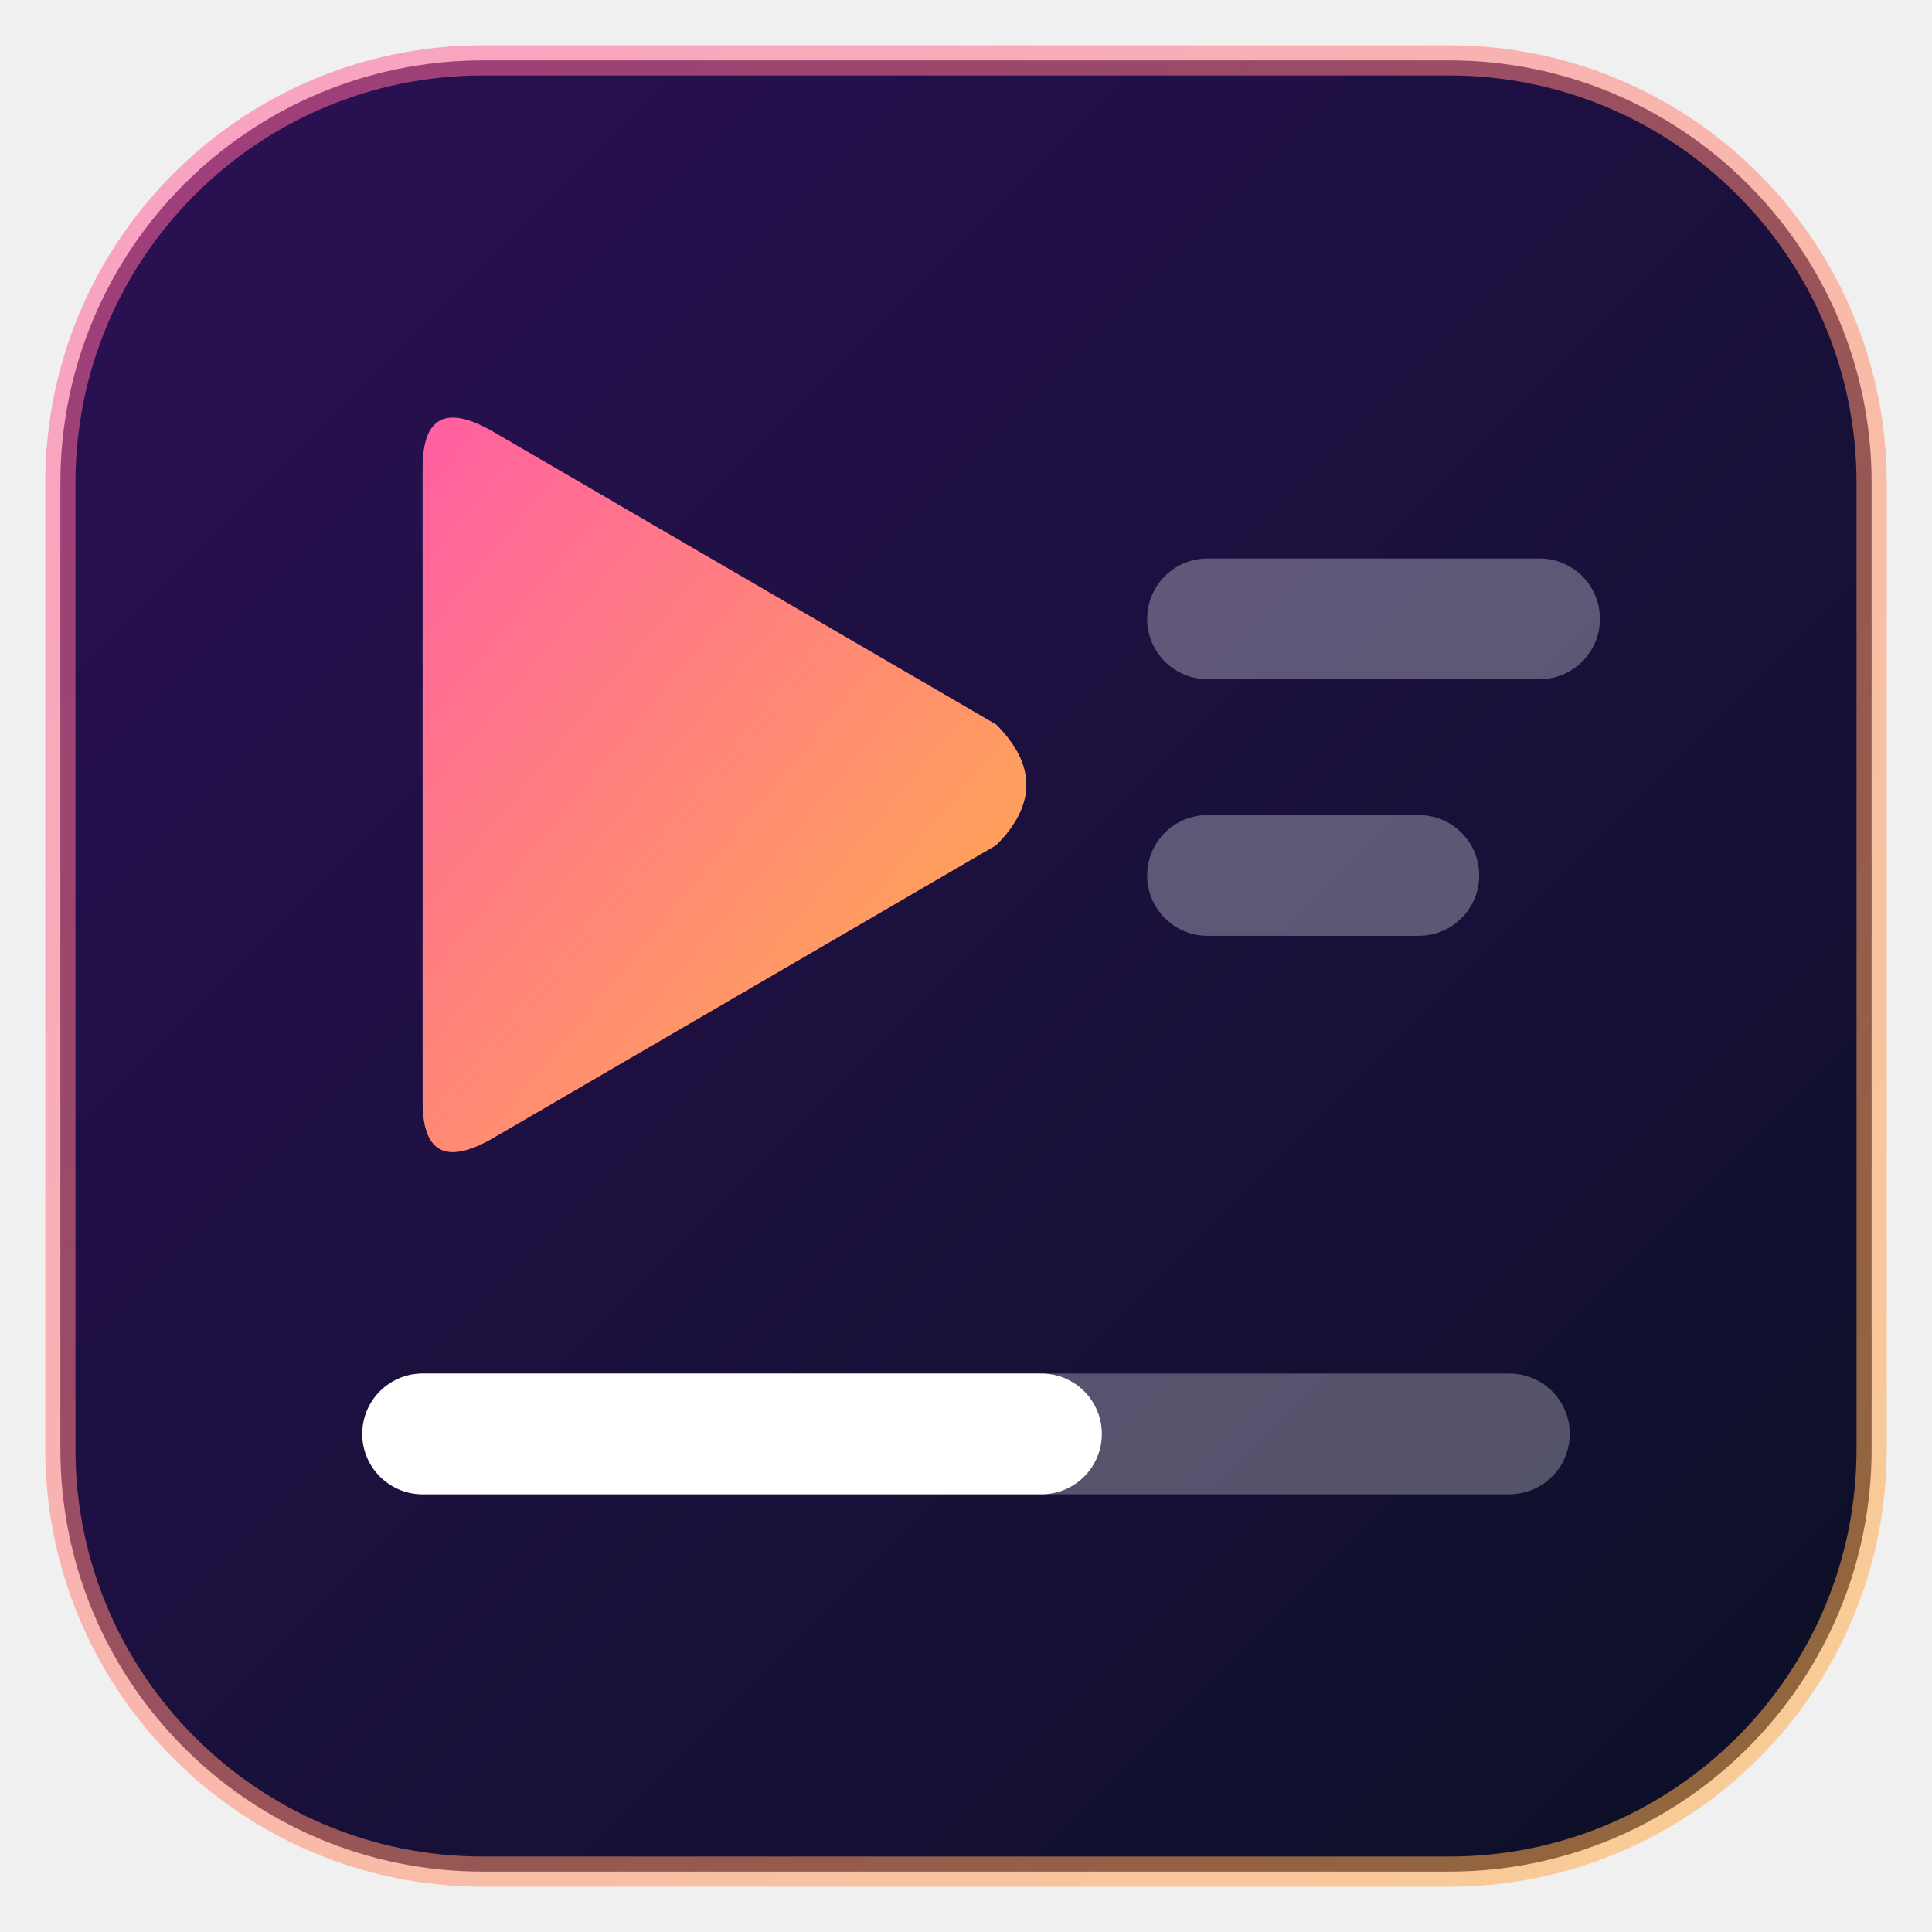
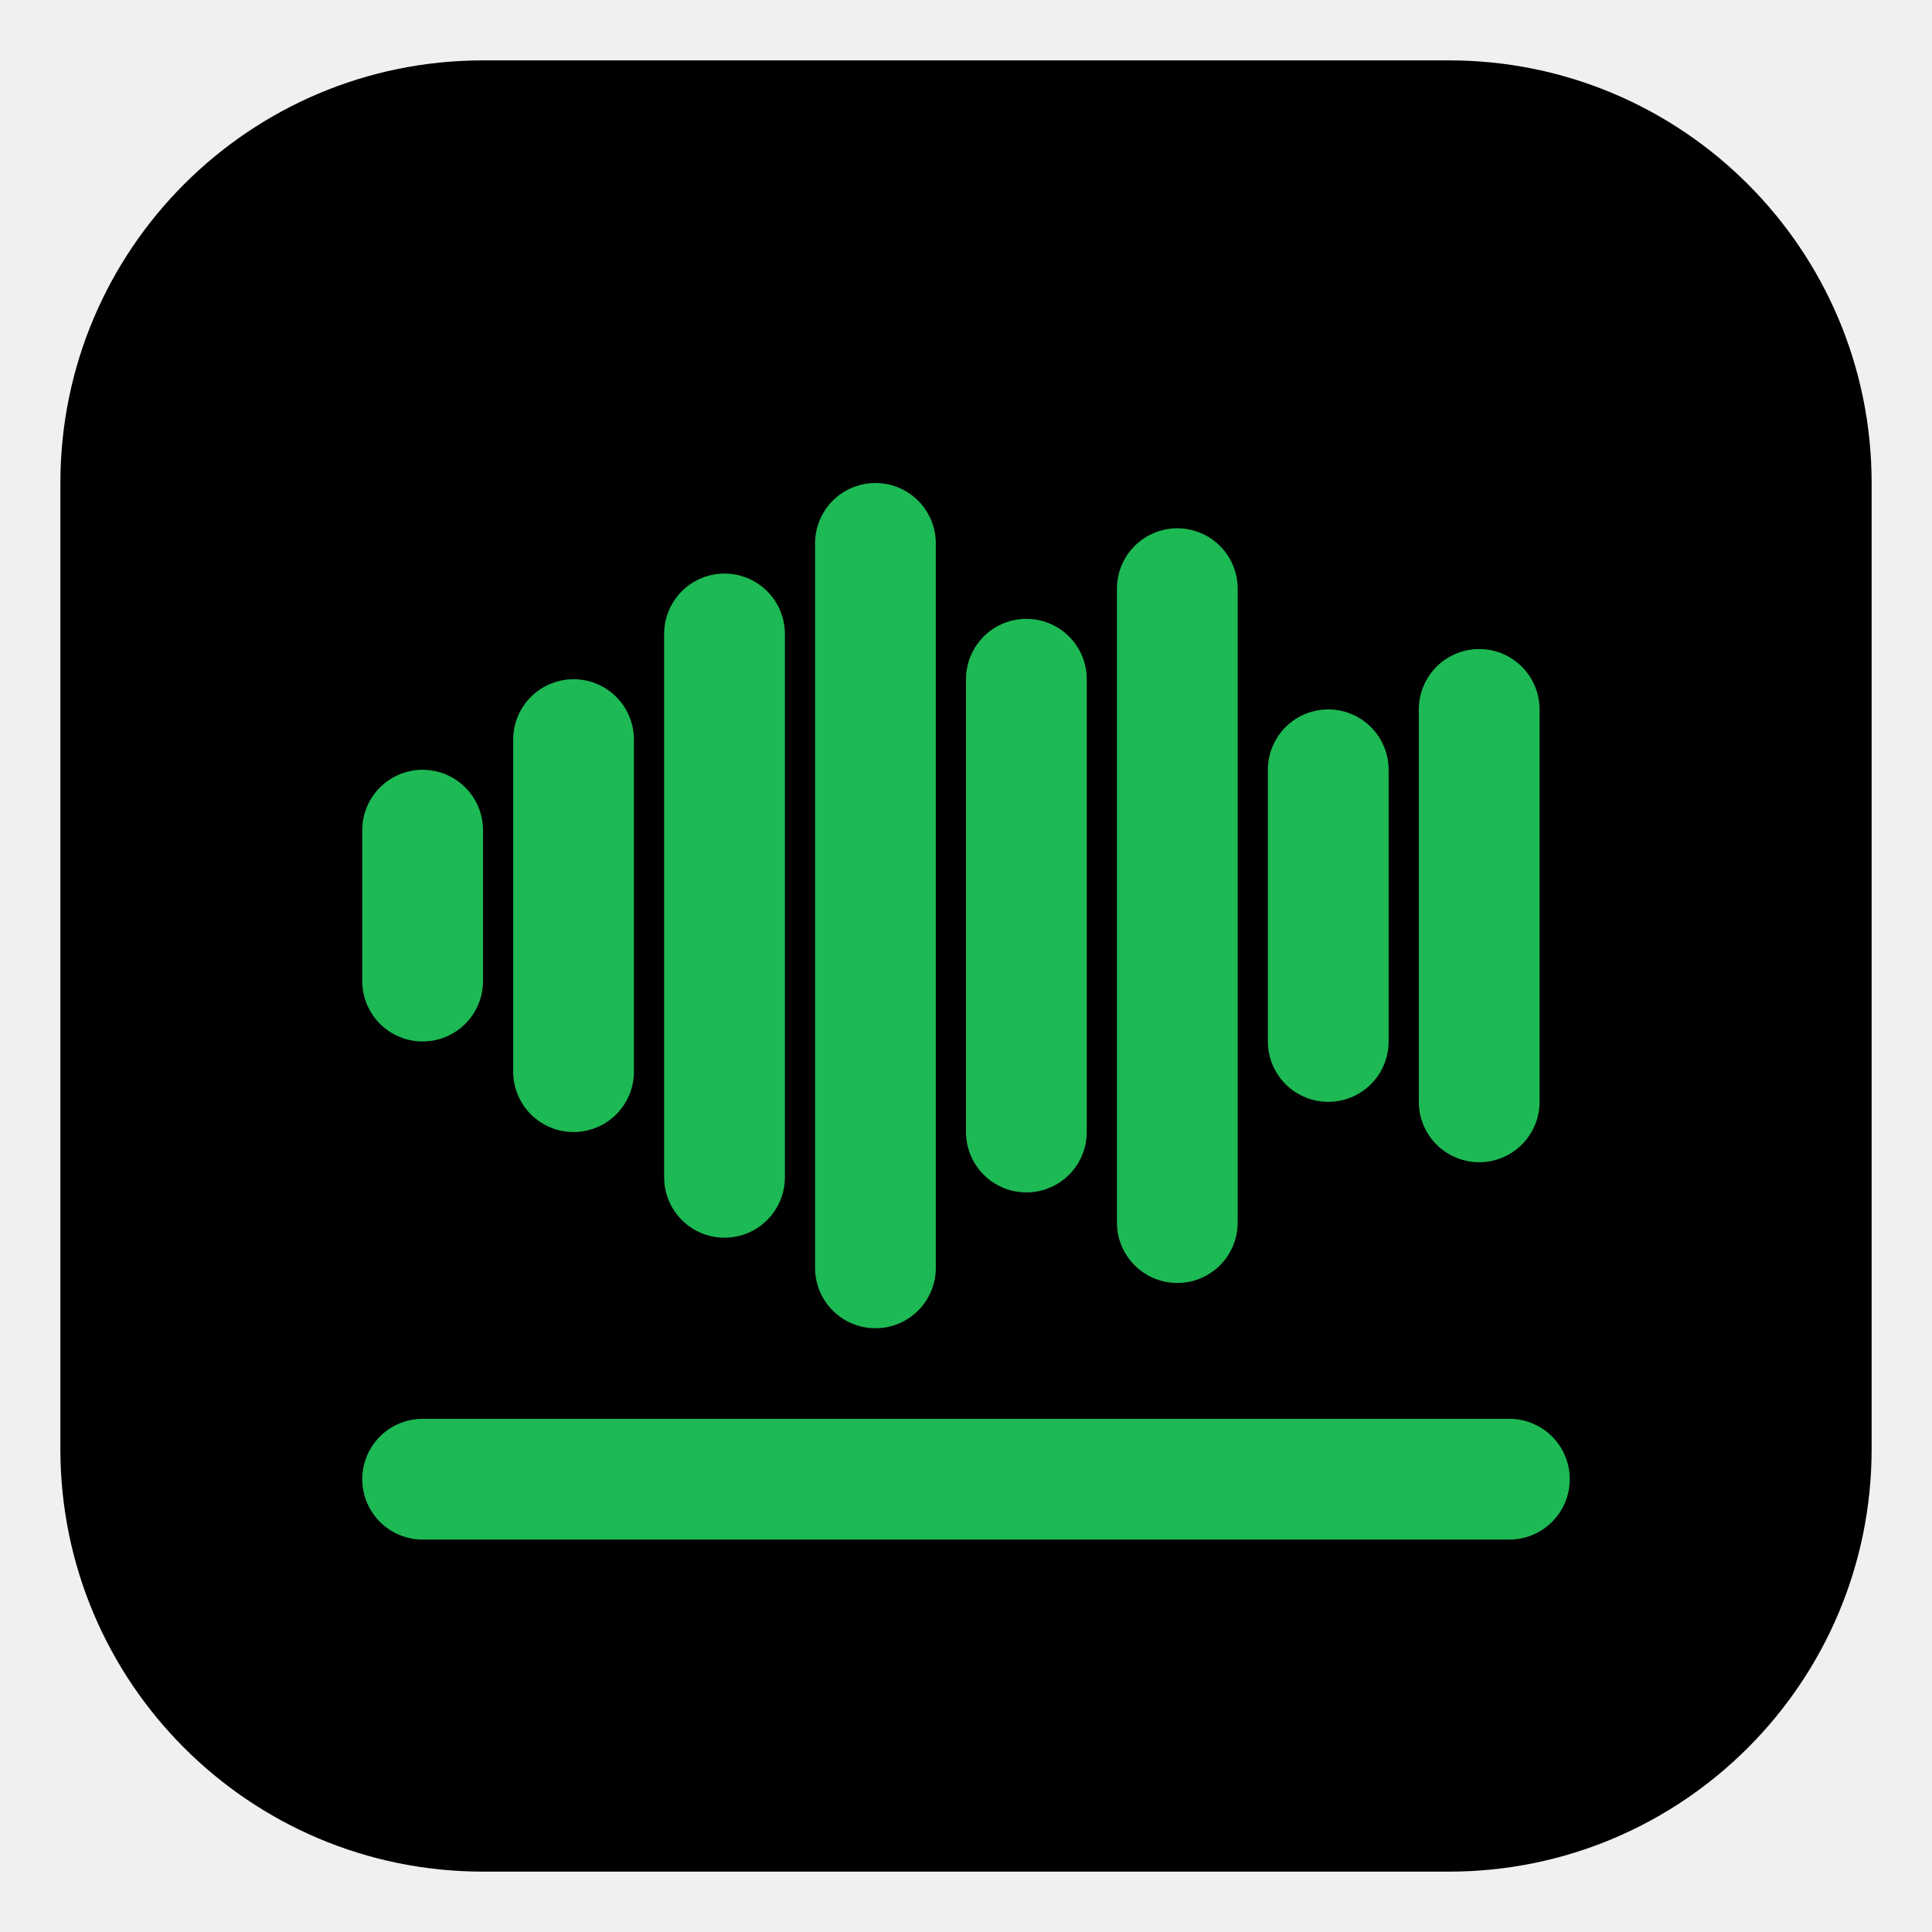
<svg xmlns="http://www.w3.org/2000/svg" viewBox="0 0 256 256" width="256" height="256">
-   <defs>
-     <linearGradient id="bg" x1="0" y1="0" x2="1" y2="1">
-       <stop offset="0" stop-color="#2b1055" />
-       <stop offset="1" stop-color="#0b1026" />
-     </linearGradient>
-     <linearGradient id="glow" x1="0" y1="0" x2="1" y2="1">
-       <stop offset="0" stop-color="#ff5fa2" />
-       <stop offset="1" stop-color="#ffb347" />
-     </linearGradient>
-   </defs>
-   <rect x="8" y="8" width="240" height="240" rx="56" fill="url(#bg)" />
-   <rect x="8" y="8" width="240" height="240" rx="56" fill="none" stroke="url(#glow)" stroke-opacity="0.55" stroke-width="4" />
-   <path d="M56 62 L56 146 Q56 156 65 151 L132 112 Q140 104 132 96 L65 57 Q56 52 56 62 Z" fill="url(#glow)" />
-   <g stroke-linecap="round" stroke-width="16" fill="none">
-     <path d="M160 82 H204" stroke="#ffffff" stroke-opacity="0.3" />
-     <path d="M160 116 H188" stroke="#ffffff" stroke-opacity="0.3" />
-     <path d="M56 190 H200" stroke="#ffffff" stroke-opacity="0.28" />
-     <path d="M56 190 H138" stroke="#ffffff" />
+   <rect x="8" y="8" width="240" height="240" rx="56" fill="#000000" />
+   <g stroke="#1DB954" stroke-linecap="round" stroke-width="16" fill="none">
+     <path d="M56 110 V130" />
+     <path d="M76 98 V142" />
+     <path d="M96 84 V156" />
+     <path d="M116 72 V168" />
+     <path d="M136 90 V150" />
+     <path d="M156 78 V162" />
+     <path d="M176 102 V138" />
+     <path d="M196 94 V146" />
+     <path d="M56 196 H200" />
  </g>
</svg>
